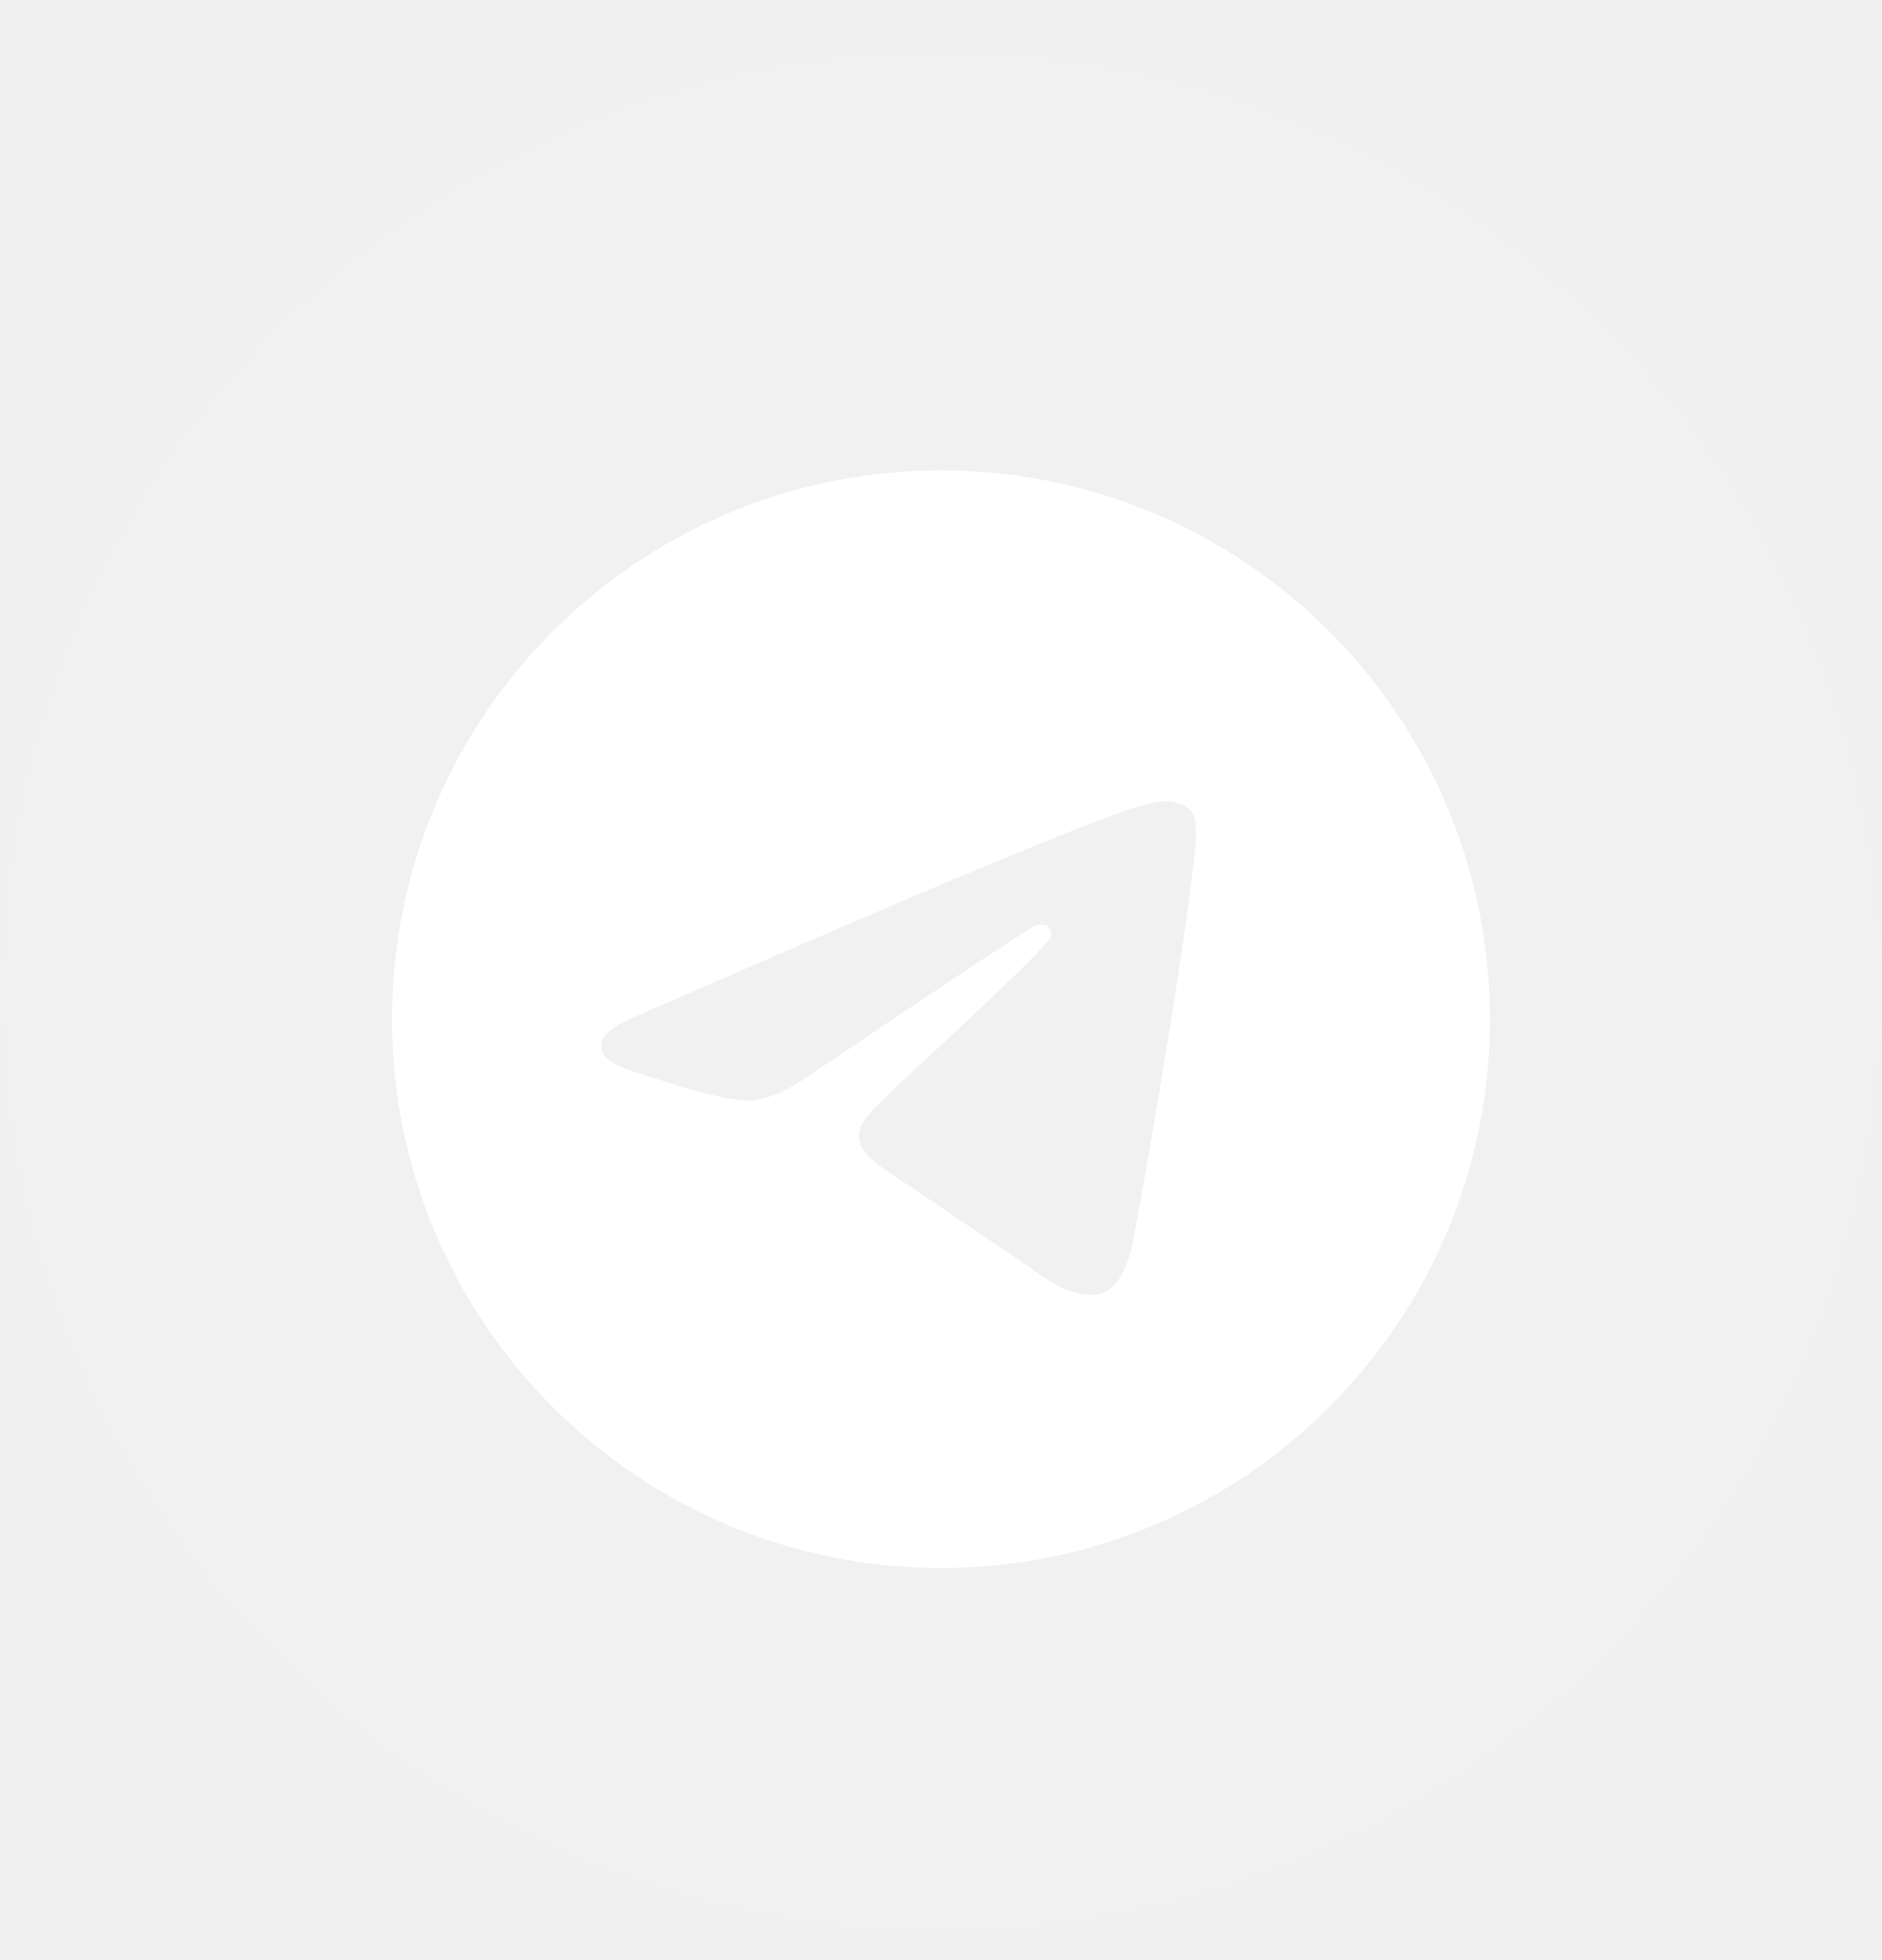
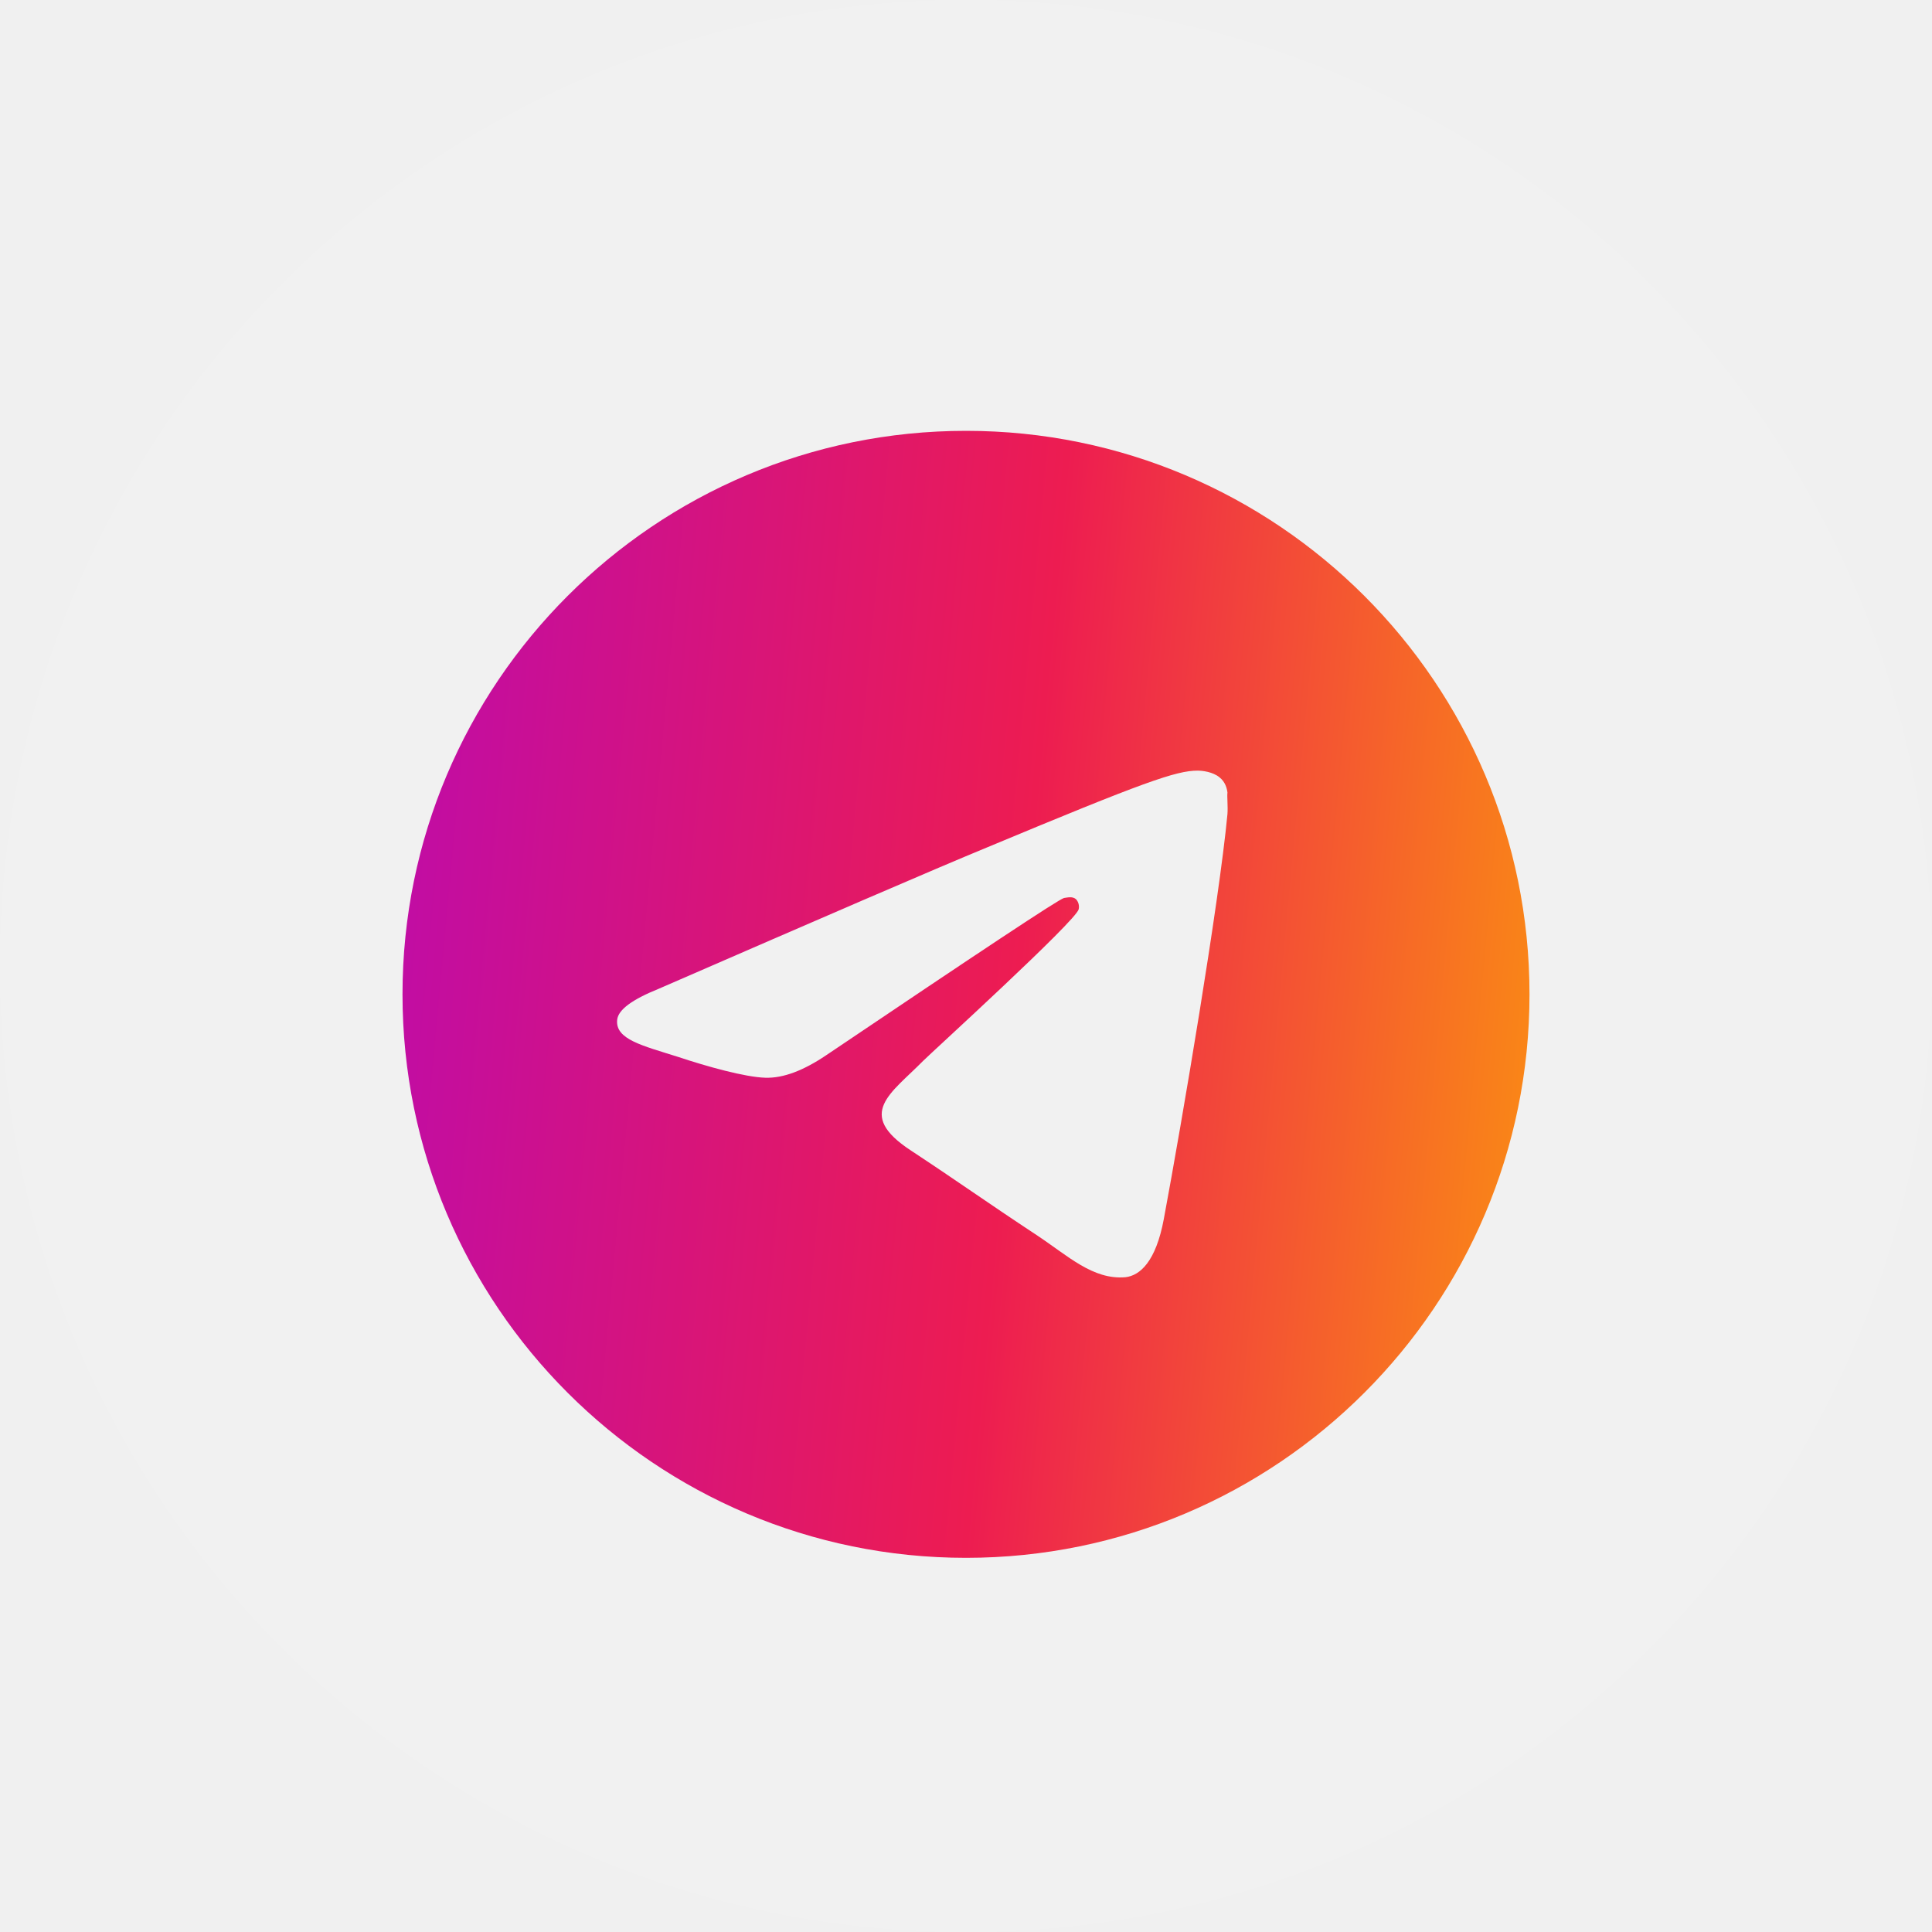
- <svg xmlns="http://www.w3.org/2000/svg" width="24" height="25" viewBox="0 0 24 25" fill="none">
-   <circle cx="12" cy="12.648" r="12" fill="white" fill-opacity="0.1" />
-   <path d="M12 6C8.136 6 5 9.136 5 13C5 16.864 8.136 20 12 20C15.864 20 19 16.864 19 13C19 9.136 15.864 6 12 6ZM15.248 10.76C15.143 11.866 14.688 14.554 14.457 15.793C14.359 16.318 14.163 16.493 13.981 16.514C13.575 16.549 13.267 16.248 12.875 15.989C12.259 15.583 11.909 15.331 11.314 14.939C10.621 14.484 11.069 14.232 11.468 13.826C11.573 13.721 13.365 12.09 13.4 11.943C13.405 11.921 13.404 11.898 13.398 11.876C13.392 11.854 13.381 11.834 13.365 11.817C13.323 11.782 13.267 11.796 13.218 11.803C13.155 11.817 12.175 12.468 10.264 13.756C9.984 13.945 9.732 14.043 9.508 14.036C9.256 14.029 8.78 13.896 8.423 13.777C7.982 13.637 7.639 13.56 7.667 13.315C7.681 13.189 7.856 13.063 8.185 12.93C10.229 12.041 11.587 11.453 12.266 11.173C14.212 10.361 14.611 10.221 14.877 10.221C14.933 10.221 15.066 10.235 15.15 10.305C15.22 10.361 15.241 10.438 15.248 10.494C15.241 10.536 15.255 10.662 15.248 10.76Z" fill="white" />
+ <svg xmlns="http://www.w3.org/2000/svg" width="24" height="24" viewBox="0 0 24 24" fill="none">
+   <circle cx="12" cy="12" r="12" fill="white" fill-opacity="0.1" />
+   <path d="M12 5.352C8.136 5.352 5 8.488 5 12.352C5 16.216 8.136 19.352 12 19.352C15.864 19.352 19 16.216 19 12.352C19 8.488 15.864 5.352 12 5.352ZM15.248 10.112C15.143 11.218 14.688 13.906 14.457 15.145C14.359 15.67 14.163 15.845 13.981 15.866C13.575 15.901 13.267 15.6 12.875 15.341C12.259 14.935 11.909 14.683 11.314 14.291C10.621 13.836 11.069 13.584 11.468 13.178C11.573 13.073 13.365 11.442 13.4 11.295C13.405 11.272 13.404 11.249 13.398 11.227C13.392 11.205 13.381 11.185 13.365 11.169C13.323 11.134 13.267 11.148 13.218 11.155C13.155 11.169 12.175 11.82 10.264 13.108C9.984 13.297 9.732 13.395 9.508 13.388C9.256 13.381 8.78 13.248 8.423 13.129C7.982 12.989 7.639 12.912 7.667 12.667C7.681 12.541 7.856 12.415 8.185 12.282C10.229 11.393 11.587 10.805 12.266 10.525C14.212 9.713 14.611 9.573 14.877 9.573C14.933 9.573 15.066 9.587 15.15 9.657C15.22 9.713 15.241 9.79 15.248 9.846C15.241 9.888 15.255 10.014 15.248 10.112Z" fill="url(#paint0_linear_11079_25575)" />
+   <defs>
+     <linearGradient id="paint0_linear_11079_25575" x1="3.891" y1="5.352" x2="22.154" y2="7.051" gradientUnits="userSpaceOnUse">
+       <stop stop-color="#B809B5" />
+       <stop offset="0.51" stop-color="#ED1C51" />
+       <stop offset="1" stop-color="#FFB000" />
+     </linearGradient>
+   </defs>
</svg>
